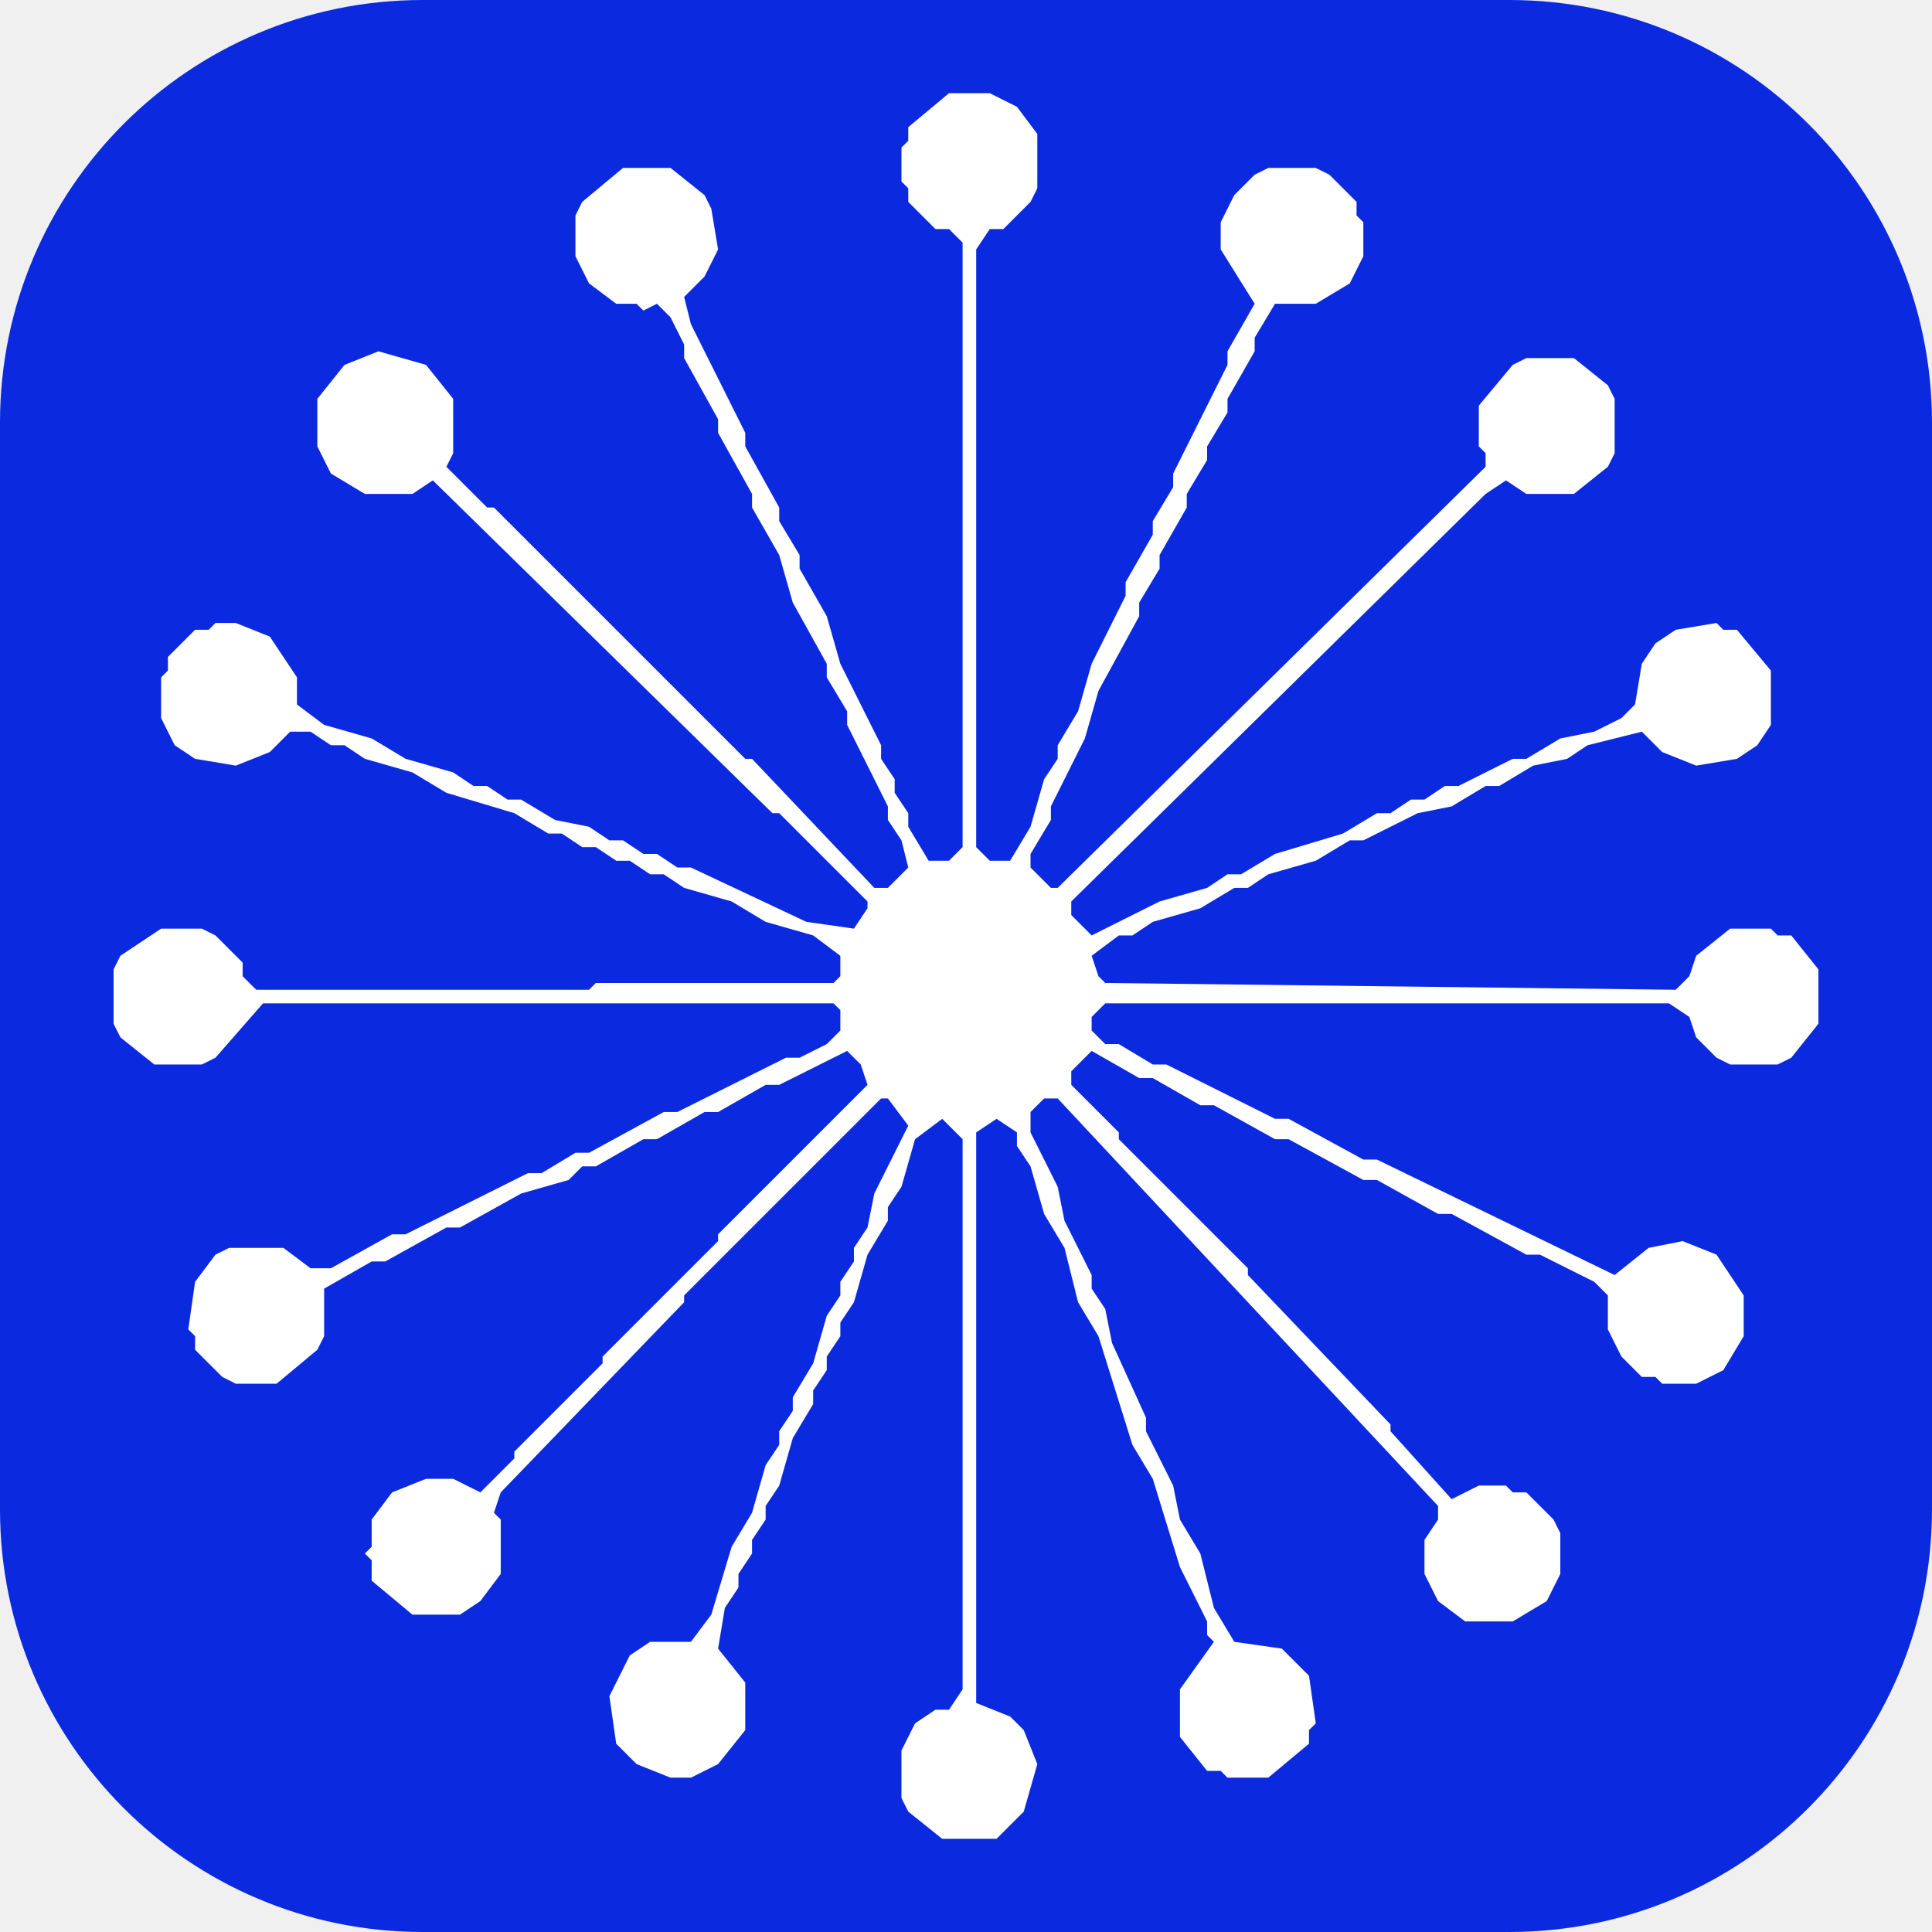
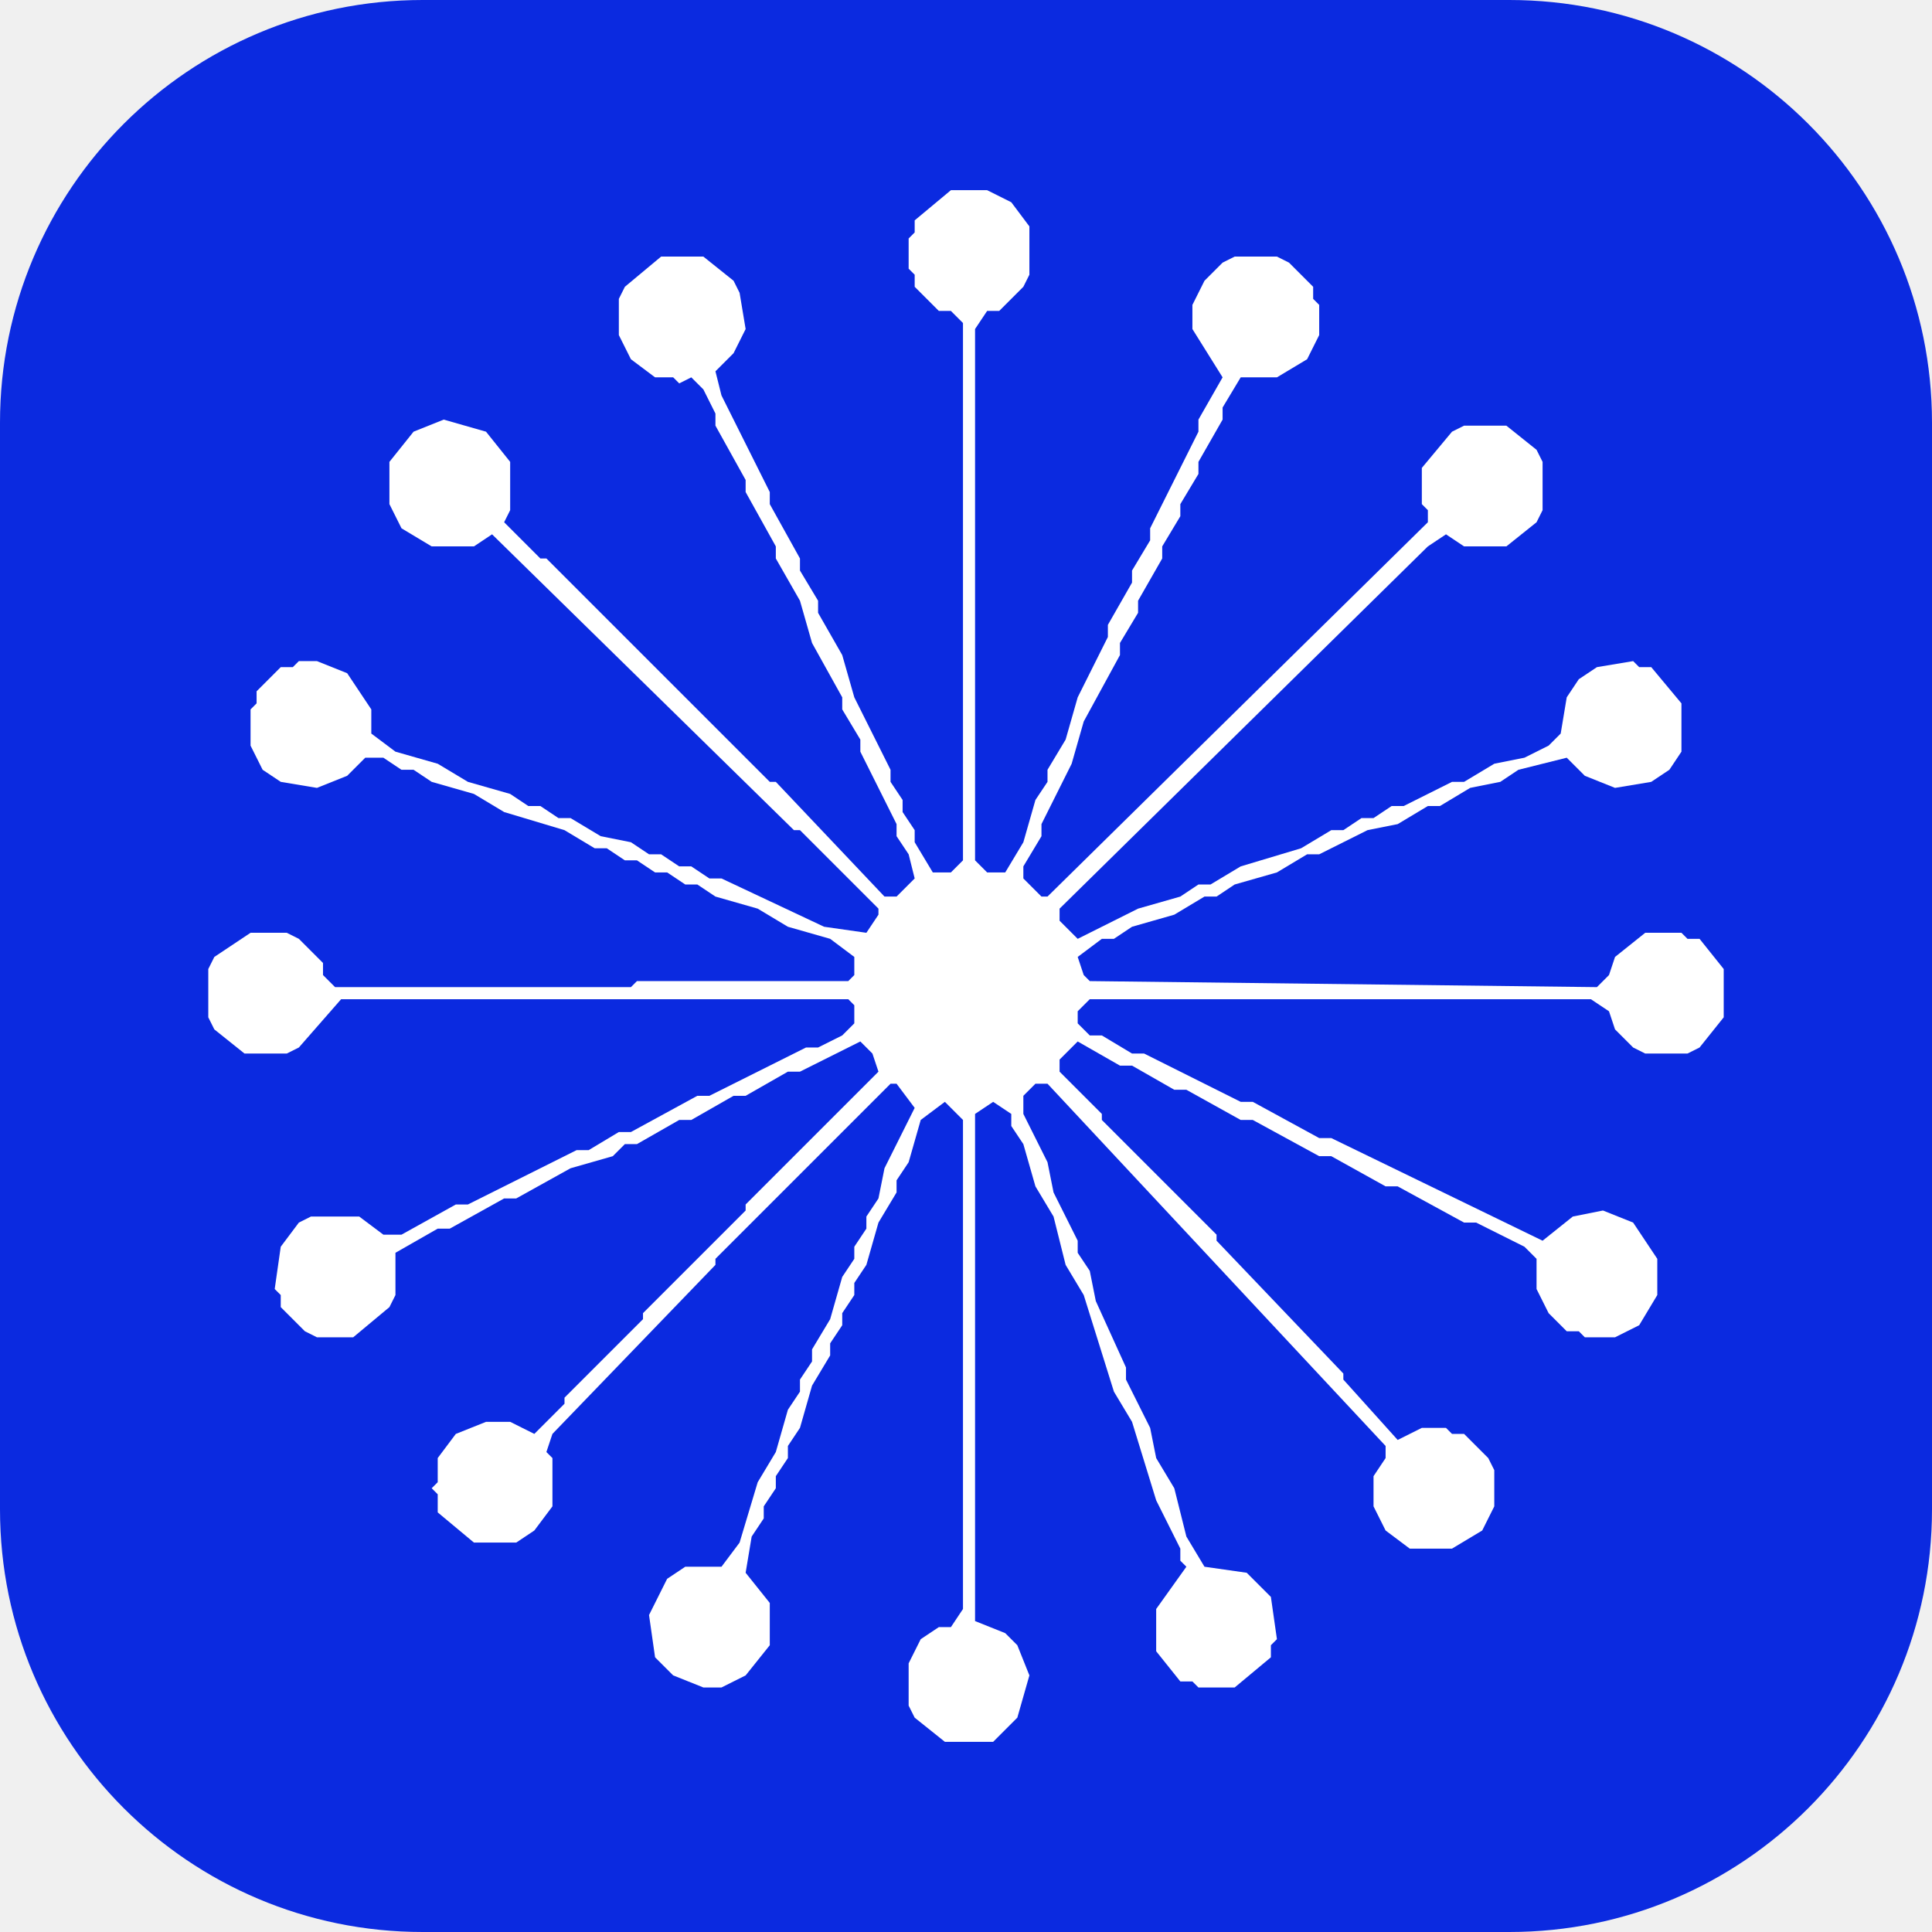
<svg xmlns="http://www.w3.org/2000/svg" width="128" height="128" viewBox="0 0 128 128" fill="none">
  <rect width="128" height="128" rx="28" fill="#0B2AE0" />
-   <g transform="translate(64 64) scale(0.45) translate(-133.5 -136.5)" fill="#FFFFFF">
+   <g transform="translate(64 64) scale(0.4) translate(-133.5 -136.5)" fill="#FFFFFF">
    <path fill-rule="evenodd" clip-rule="evenodd" d="M 131 8 L 125 13 L 125 15 L 124 16 L 124 21 L 125 22 L 125 24 L 129 28 L 131 28 L 133 30 L 133 119 L 131 121 L 128 121 L 125 116 L 125 114 L 123 111 L 123 109 L 121 106 L 121 104 L 115 92 L 113 85 L 109 78 L 109 76 L 106 71 L 106 69 L 101 60 L 101 58 L 93 42 L 92 38 L 95 35 L 97 31 L 96 25 L 95 23 L 90 19 L 83 19 L 77 24 L 76 26 L 76 32 L 78 36 L 82 39 L 85 39 L 86 40 L 88 39 L 90 41 L 92 45 L 92 47 L 97 56 L 97 58 L 102 67 L 102 69 L 106 76 L 108 83 L 113 92 L 113 94 L 116 99 L 116 101 L 122 113 L 122 115 L 124 118 L 125 122 L 122 125 L 120 125 L 102 106 L 101 106 L 64 69 L 63 69 L 57 63 L 58 61 L 58 53 L 54 48 L 47 46 L 42 48 L 38 53 L 38 60 L 40 64 L 45 67 L 52 67 L 55 65 L 105 114 L 106 114 L 119 127 L 119 128 L 117 131 L 110 130 L 93 122 L 91 122 L 88 120 L 86 120 L 83 118 L 81 118 L 78 116 L 73 115 L 68 112 L 66 112 L 63 110 L 61 110 L 58 108 L 51 106 L 46 103 L 39 101 L 35 98 L 35 94 L 31 88 L 26 86 L 23 86 L 22 87 L 20 87 L 16 91 L 16 93 L 15 94 L 15 100 L 17 104 L 20 106 L 26 107 L 31 105 L 34 102 L 37 102 L 40 104 L 42 104 L 45 106 L 52 108 L 57 111 L 67 114 L 72 117 L 74 117 L 77 119 L 79 119 L 82 121 L 84 121 L 87 123 L 89 123 L 92 125 L 99 127 L 104 130 L 111 132 L 115 135 L 115 138 L 114 139 L 79 139 L 78 140 L 29 140 L 27 138 L 27 136 L 23 132 L 21 131 L 15 131 L 9 135 L 8 137 L 8 145 L 9 147 L 14 151 L 21 151 L 23 150 L 30 142 L 114 142 L 115 143 L 115 146 L 113 148 L 109 150 L 107 150 L 91 158 L 89 158 L 78 164 L 76 164 L 71 167 L 69 167 L 51 176 L 49 176 L 40 181 L 37 181 L 33 178 L 25 178 L 23 179 L 20 183 L 19 190 L 20 191 L 20 193 L 24 197 L 26 198 L 32 198 L 38 193 L 39 191 L 39 184 L 46 180 L 48 180 L 57 175 L 59 175 L 68 170 L 75 168 L 77 166 L 79 166 L 86 162 L 88 162 L 95 158 L 97 158 L 104 154 L 106 154 L 116 149 L 118 151 L 119 154 L 97 176 L 97 177 L 80 194 L 80 195 L 67 208 L 67 209 L 62 214 L 58 212 L 54 212 L 49 214 L 46 218 L 46 222 L 45 223 L 46 224 L 46 227 L 52 232 L 59 232 L 62 230 L 65 226 L 65 218 L 64 217 L 65 214 L 92 186 L 92 185 L 121 156 L 122 156 L 125 160 L 120 170 L 119 175 L 117 178 L 117 180 L 115 183 L 115 185 L 113 188 L 111 195 L 108 200 L 108 202 L 106 205 L 106 207 L 104 210 L 102 217 L 99 222 L 96 232 L 93 236 L 87 236 L 84 238 L 81 244 L 82 251 L 85 254 L 90 256 L 93 256 L 97 254 L 101 249 L 101 242 L 97 237 L 98 231 L 100 228 L 100 226 L 102 223 L 102 221 L 104 218 L 104 216 L 106 213 L 108 206 L 111 201 L 111 199 L 113 196 L 113 194 L 115 191 L 115 189 L 117 186 L 119 179 L 122 174 L 122 172 L 124 169 L 126 162 L 130 159 L 133 162 L 133 243 L 131 246 L 129 246 L 126 248 L 124 252 L 124 259 L 125 261 L 130 265 L 138 265 L 142 261 L 144 254 L 142 249 L 140 247 L 135 245 L 135 161 L 138 159 L 141 161 L 141 163 L 143 166 L 145 173 L 148 178 L 150 186 L 153 191 L 158 207 L 161 212 L 165 225 L 169 233 L 169 235 L 170 236 L 165 243 L 165 250 L 169 255 L 171 255 L 172 256 L 178 256 L 184 251 L 184 249 L 185 248 L 184 241 L 180 237 L 173 236 L 170 231 L 168 223 L 165 218 L 164 213 L 160 205 L 160 203 L 155 192 L 154 187 L 152 184 L 152 182 L 148 174 L 147 169 L 143 161 L 143 158 L 145 156 L 147 156 L 203 216 L 203 218 L 201 221 L 201 226 L 203 230 L 207 233 L 214 233 L 219 230 L 221 226 L 221 220 L 220 218 L 216 214 L 214 214 L 213 213 L 209 213 L 205 215 L 196 205 L 196 204 L 175 182 L 175 181 L 156 162 L 156 161 L 149 154 L 149 152 L 152 149 L 159 153 L 161 153 L 168 157 L 170 157 L 179 162 L 181 162 L 192 168 L 194 168 L 203 173 L 205 173 L 216 179 L 218 179 L 226 183 L 228 185 L 228 190 L 230 194 L 233 197 L 235 197 L 236 198 L 241 198 L 245 196 L 248 191 L 248 185 L 244 179 L 239 177 L 234 178 L 229 182 L 194 165 L 192 165 L 181 159 L 179 159 L 163 151 L 161 151 L 156 148 L 154 148 L 152 146 L 152 144 L 154 142 L 237 142 L 240 144 L 241 147 L 244 150 L 246 151 L 253 151 L 255 150 L 259 145 L 259 137 L 255 132 L 253 132 L 252 131 L 246 131 L 241 135 L 240 138 L 238 140 L 154 139 L 153 138 L 152 135 L 156 132 L 158 132 L 161 130 L 168 128 L 173 125 L 175 125 L 178 123 L 185 121 L 190 118 L 192 118 L 200 114 L 205 113 L 210 110 L 212 110 L 217 107 L 222 106 L 225 104 L 233 102 L 236 105 L 241 107 L 247 106 L 250 104 L 252 101 L 252 93 L 247 87 L 245 87 L 244 86 L 238 87 L 235 89 L 233 92 L 232 98 L 230 100 L 226 102 L 221 103 L 216 106 L 214 106 L 206 110 L 204 110 L 201 112 L 199 112 L 196 114 L 194 114 L 189 117 L 179 120 L 174 123 L 172 123 L 169 125 L 162 127 L 152 132 L 149 129 L 149 127 L 210 67 L 213 65 L 216 67 L 223 67 L 228 63 L 229 61 L 229 53 L 228 51 L 223 47 L 216 47 L 214 48 L 209 54 L 209 60 L 210 61 L 210 63 L 147 125 L 146 125 L 143 122 L 143 120 L 146 115 L 146 113 L 151 103 L 153 96 L 159 85 L 159 83 L 162 78 L 162 76 L 166 69 L 166 67 L 169 62 L 169 60 L 172 55 L 172 53 L 176 46 L 176 44 L 179 39 L 185 39 L 190 36 L 192 32 L 192 27 L 191 26 L 191 24 L 187 20 L 185 19 L 178 19 L 176 20 L 173 23 L 171 27 L 171 31 L 176 39 L 172 46 L 172 48 L 164 64 L 164 66 L 161 71 L 161 73 L 157 80 L 157 82 L 152 92 L 150 99 L 147 104 L 147 106 L 145 109 L 143 116 L 140 121 L 137 121 L 135 119 L 135 31 L 137 28 L 139 28 L 143 24 L 144 22 L 144 14 L 141 10 L 137 8 Z" />
  </g>
</svg>
